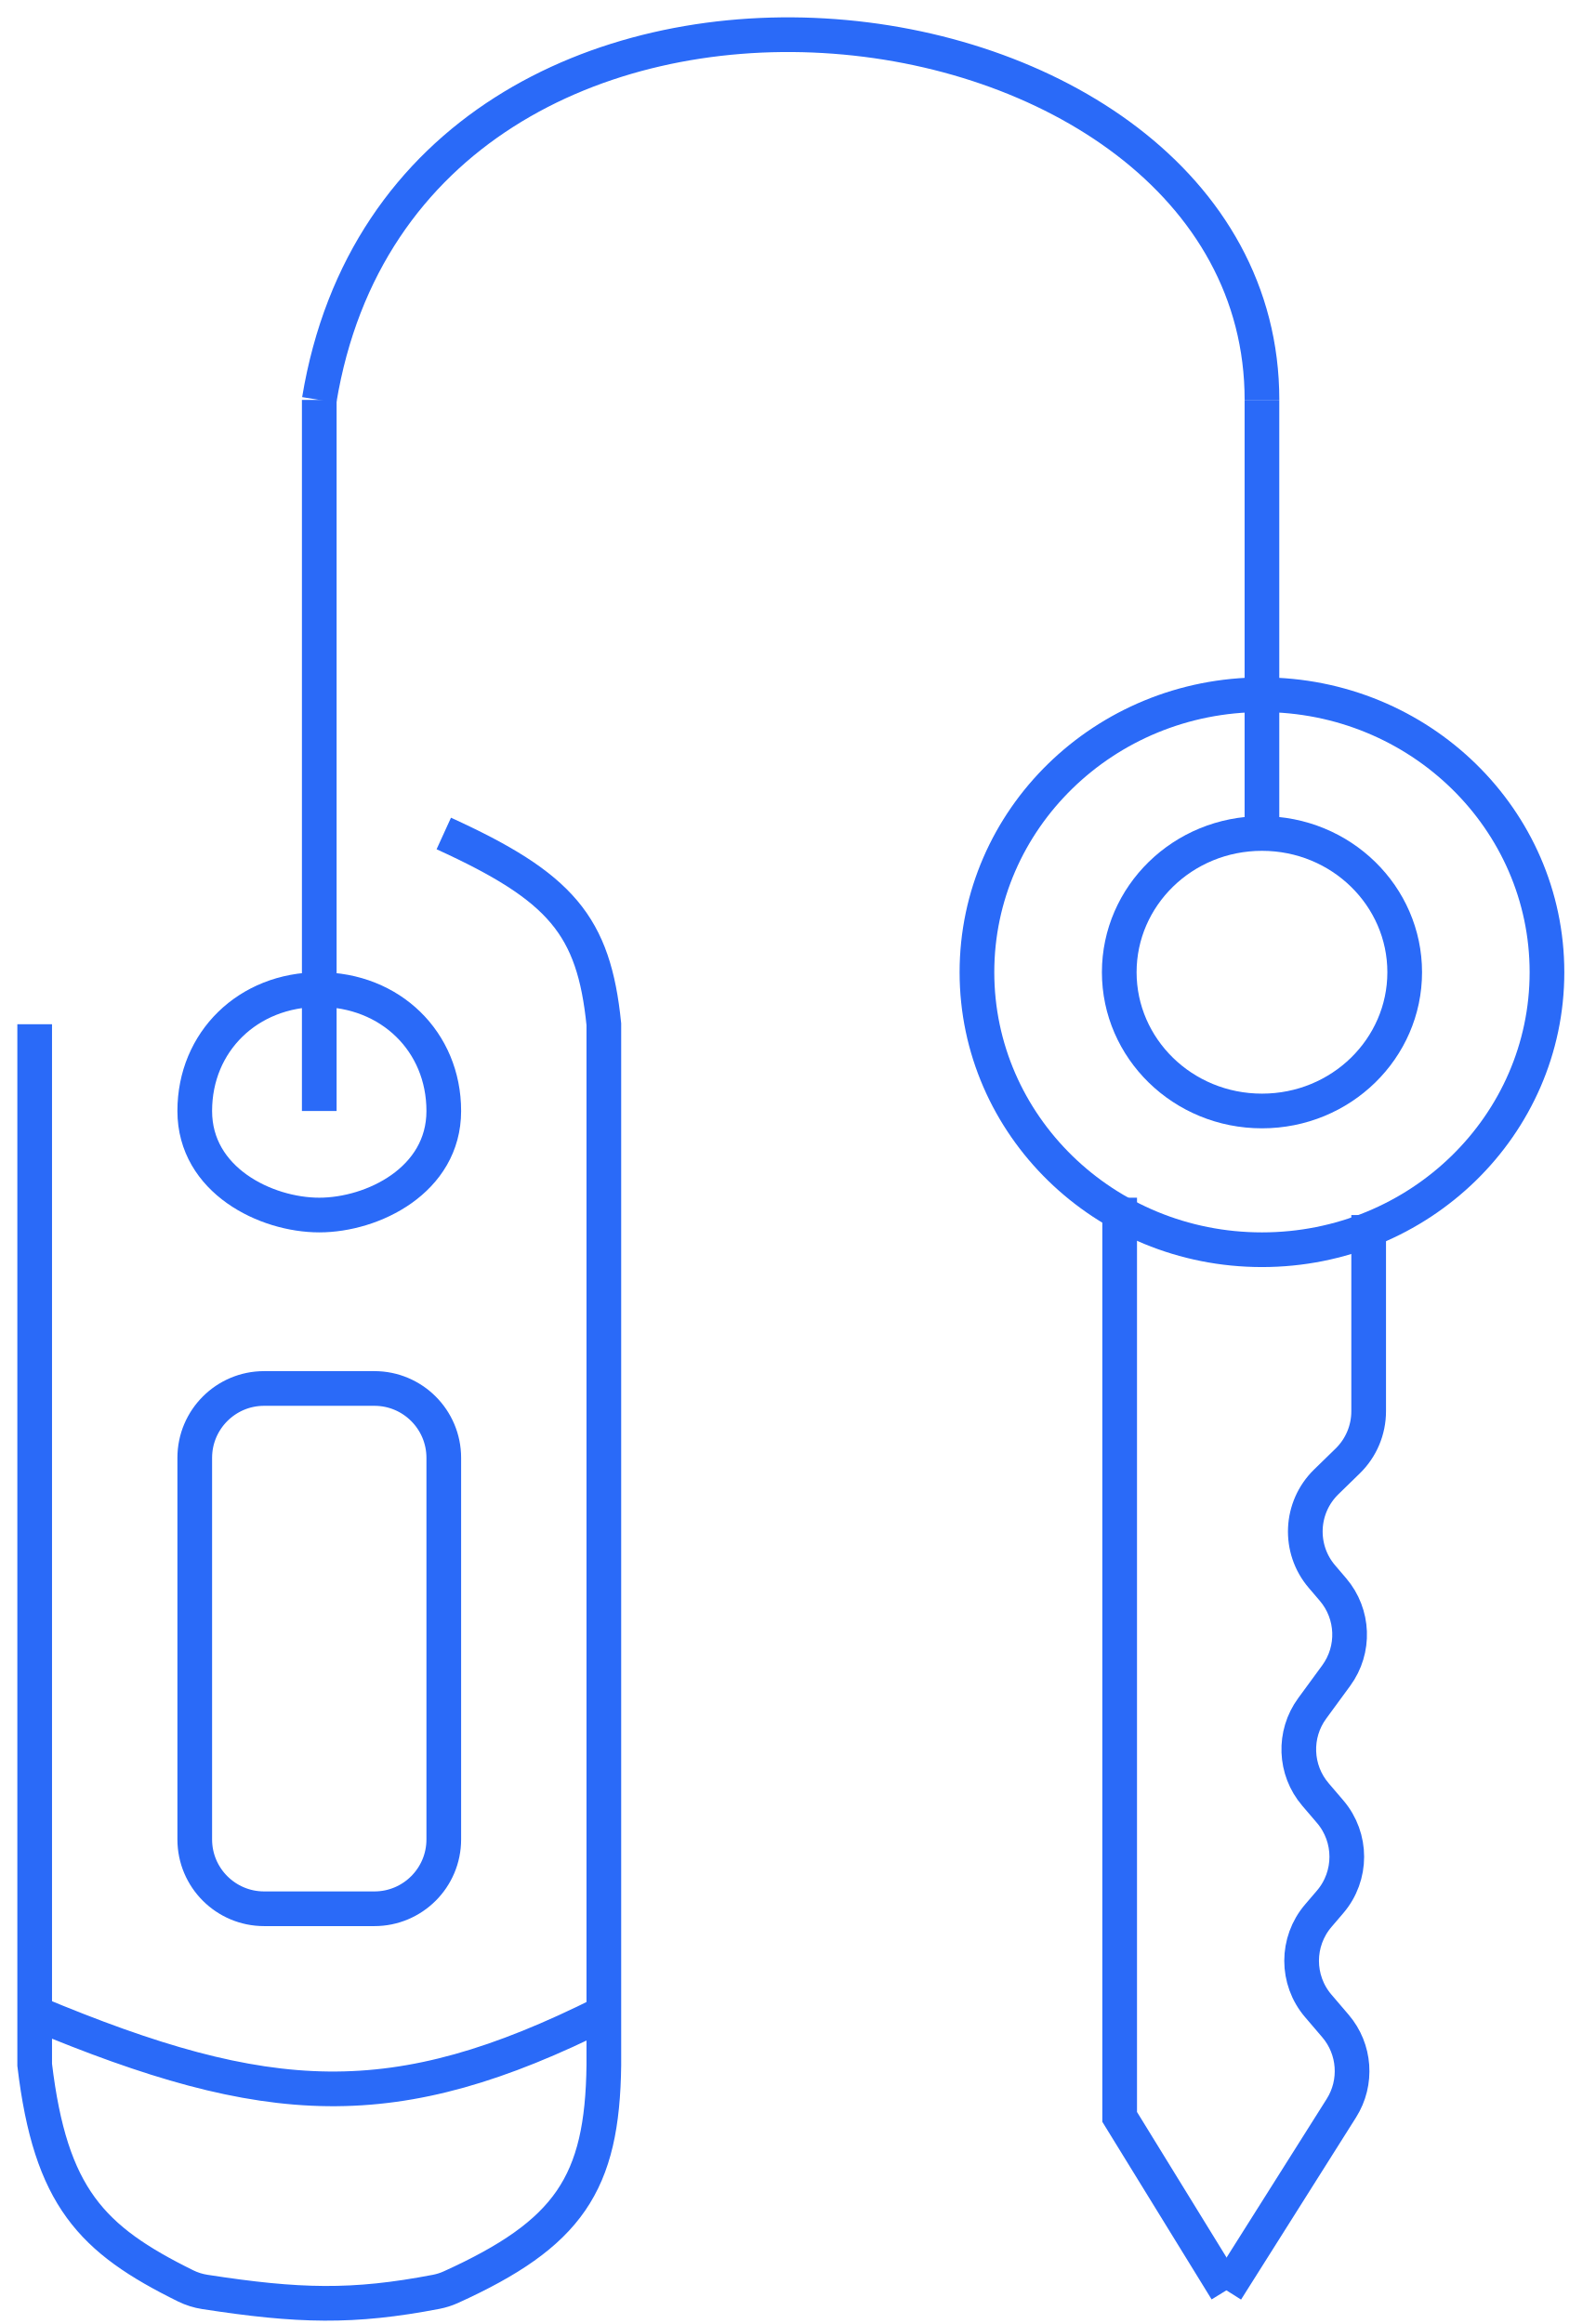
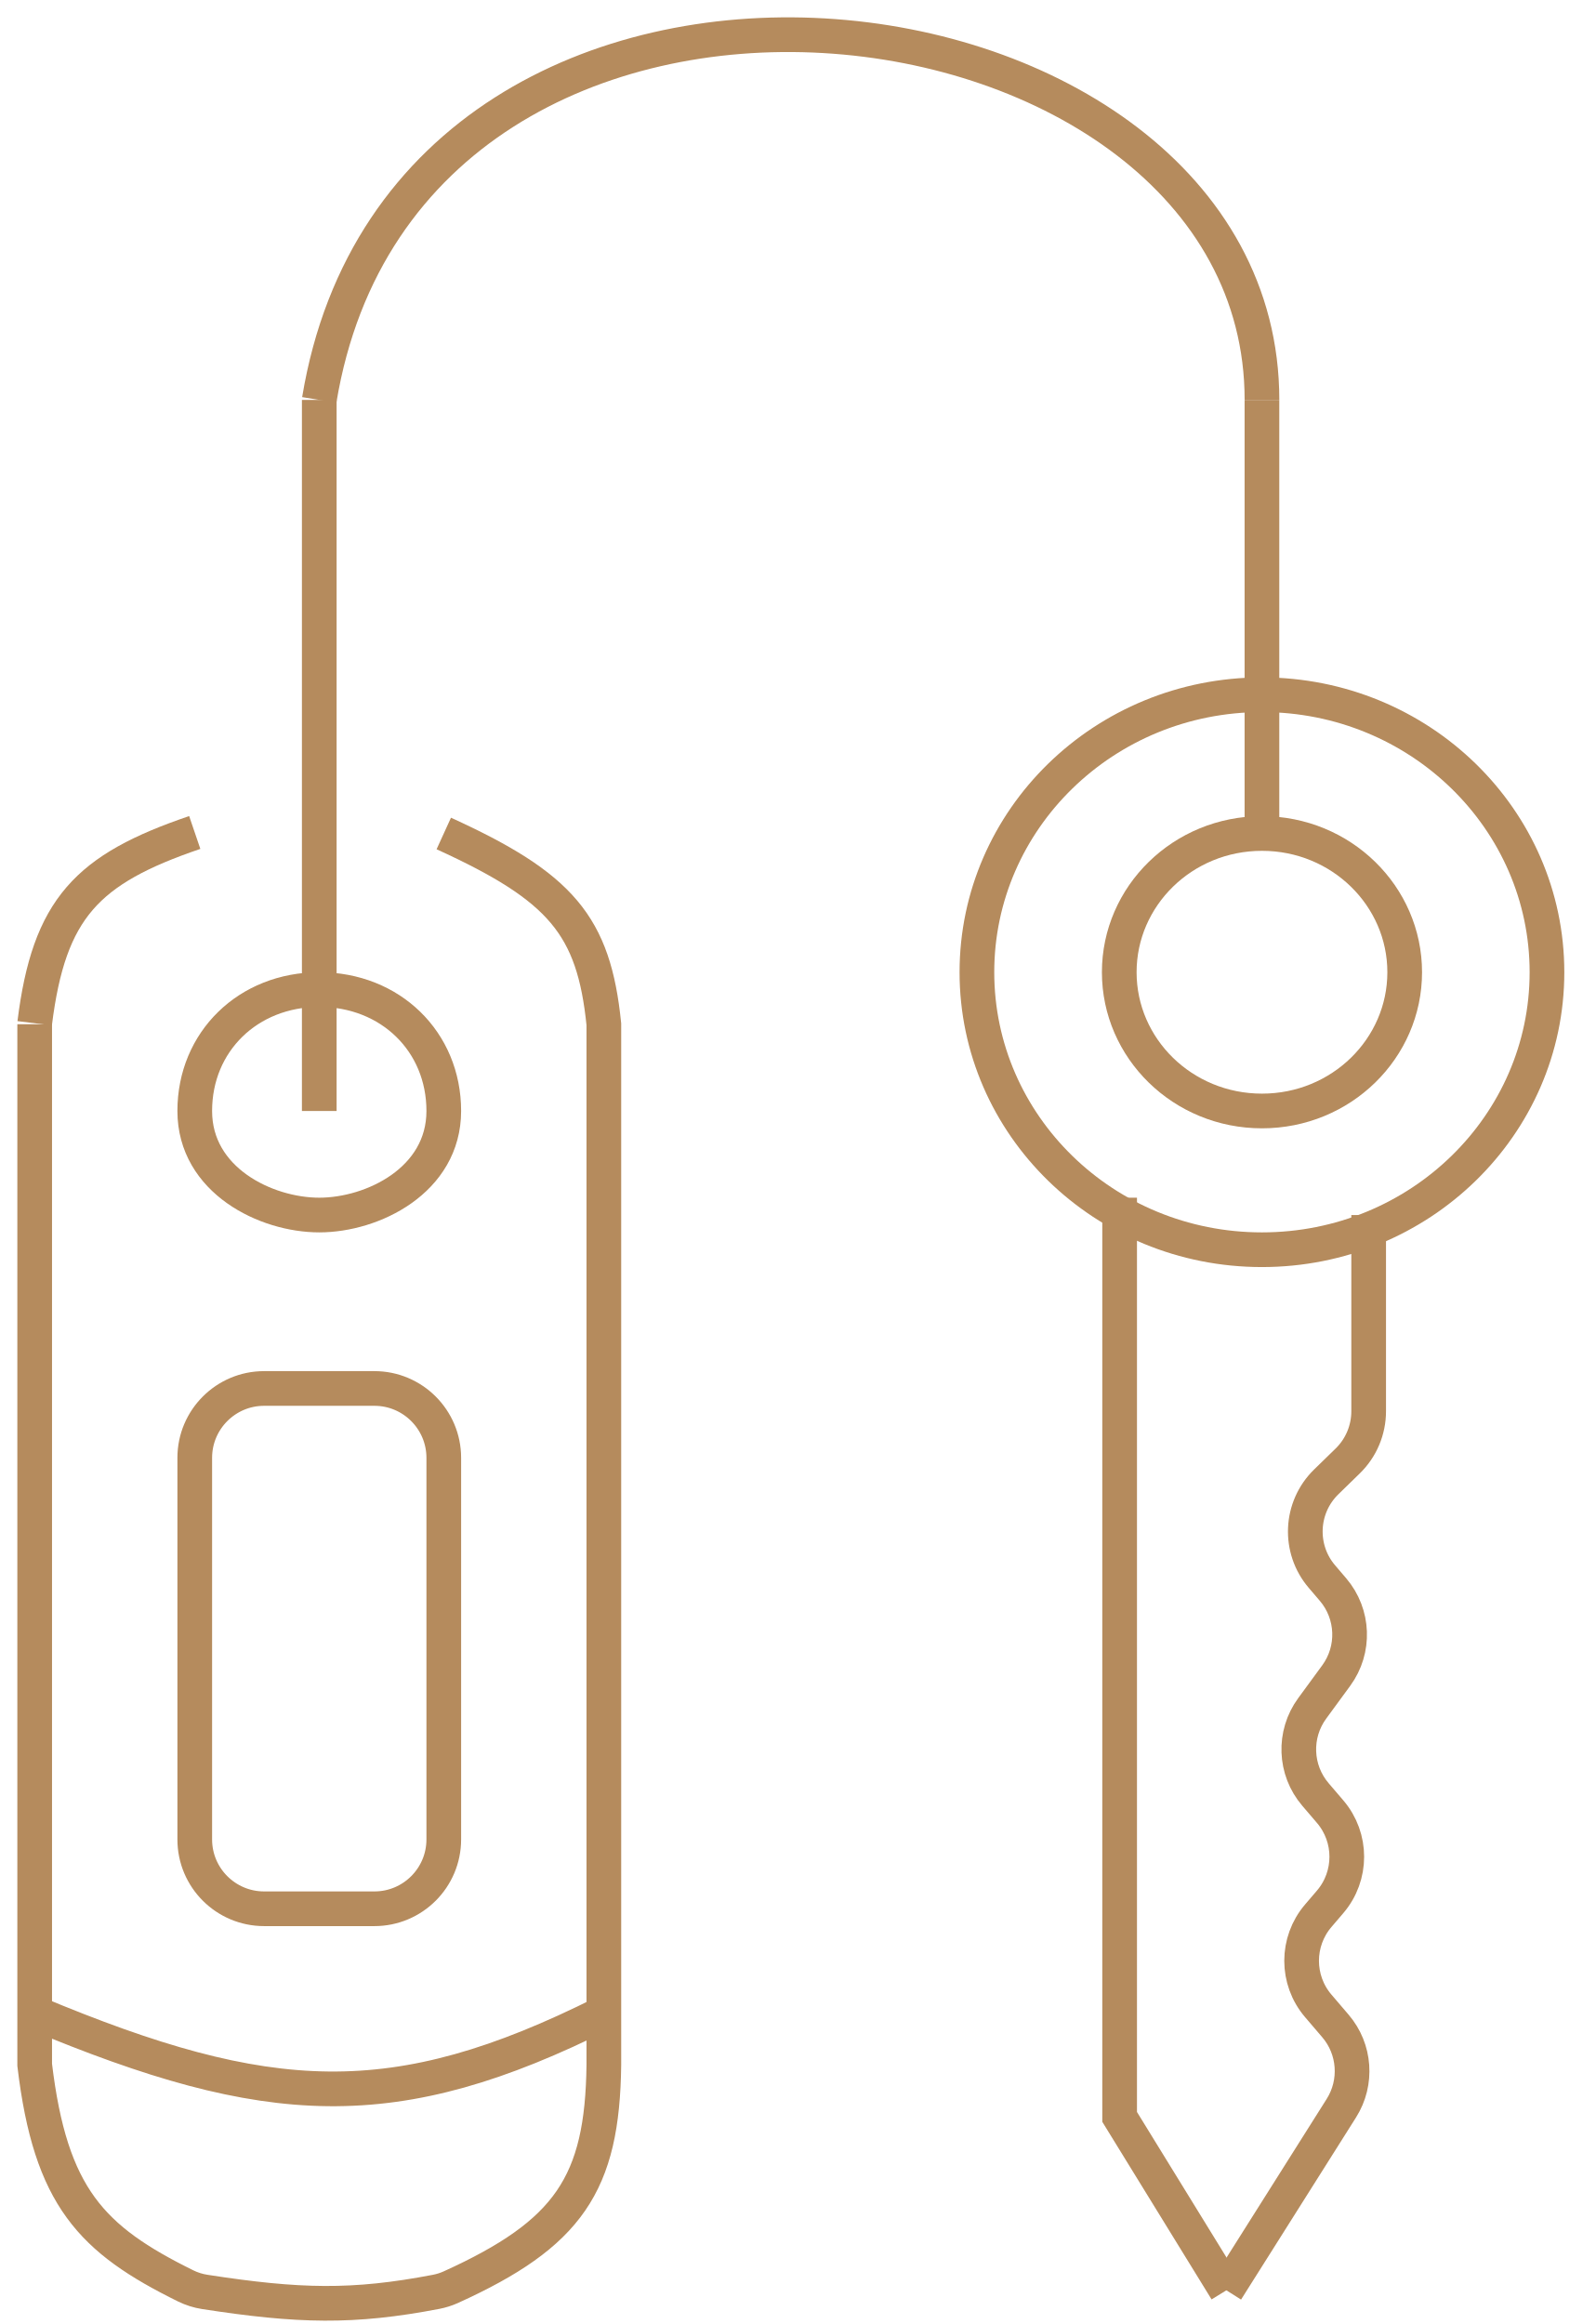
<svg xmlns="http://www.w3.org/2000/svg" width="46" height="67" viewBox="0 0 46 67" fill="none">
-   <path d="M9.205 11.53C11.769 -3.971 36.385 -0.969 36.385 11.53" stroke="#2A6AF8" />
-   <path d="M35.359 66.029L32.282 61.029V34.529" stroke="#2A6AF8" />
-   <path d="M35.359 66.029L38.675 60.776C39.142 60.035 39.073 59.075 38.504 58.409L38.008 57.829C37.368 57.081 37.368 55.978 38.008 55.23L38.351 54.829C38.99 54.081 38.99 52.978 38.351 52.23L37.926 51.733C37.323 51.028 37.285 50 37.833 49.252L38.525 48.307C39.074 47.558 39.035 46.531 38.432 45.825L38.114 45.453C37.429 44.652 37.484 43.457 38.238 42.722L38.858 42.118C39.244 41.742 39.461 41.225 39.461 40.686V35.029M36.384 24.029V11.529M9.205 11.529V28.529M9.205 32.029V28.529M9.205 28.529C11.256 28.529 12.795 30.029 12.795 32.029C12.795 34.029 10.744 35.029 9.205 35.029C7.667 35.029 5.615 34.029 5.615 32.029C5.615 30.029 7.154 28.529 9.205 28.529ZM1 29.529V58.029M12.795 24.029C16.172 25.57 17.121 26.675 17.41 29.529V58.029M1 58.029V59.529C1.456 63.342 2.638 64.563 5.354 65.902C5.527 65.987 5.712 66.045 5.903 66.075C8.61 66.493 10.172 66.534 12.578 66.072C12.722 66.044 12.864 65.999 12.997 65.939C16.392 64.398 17.37 62.965 17.41 59.529V58.029M1 58.029C7.743 60.849 11.374 61.054 17.41 58.029M12.795 42.029V53.029C12.795 54.134 11.899 55.029 10.795 55.029H7.615C6.511 55.029 5.615 54.134 5.615 53.029V42.029C5.615 40.925 6.511 40.029 7.615 40.029H10.795C11.899 40.029 12.795 40.925 12.795 42.029Z" stroke="#2A6AF8" />
-   <path d="M36.385 20.029C40.935 20.029 44.602 23.623 44.602 28.029C44.602 32.436 40.935 36.029 36.385 36.029C31.834 36.029 28.167 32.436 28.167 28.029C28.167 23.623 31.834 20.029 36.385 20.029Z" stroke="#2A6AF8" />
-   <path d="M36.385 24.029C38.67 24.029 40.5 25.832 40.5 28.029C40.5 30.227 38.67 32.029 36.385 32.029C34.1 32.029 32.27 30.227 32.27 28.029C32.27 25.832 34.1 24.029 36.385 24.029Z" stroke="#2A6AF8" />
+   <path d="M1 29.5C1.413 26.18 2.512 25.057 5.615 24" stroke="#B58B5D" />
+   <path d="M9.205 11.53C11.769 -3.971 36.385 -0.969 36.385 11.53" stroke="#B58B5D" />
+   <path d="M35.358 66.029L32.281 61.029V34.529" stroke="#B58B5D" />
+   <path d="M35.359 66.029L38.675 60.776C39.142 60.035 39.073 59.075 38.504 58.409L38.008 57.829C37.368 57.081 37.368 55.978 38.008 55.23L38.351 54.829C38.99 54.081 38.99 52.978 38.351 52.23L37.926 51.733C37.323 51.028 37.285 50 37.833 49.252L38.525 48.307C39.074 47.558 39.035 46.531 38.432 45.825L38.114 45.453C37.429 44.652 37.484 43.457 38.238 42.722L38.858 42.118C39.244 41.742 39.461 41.225 39.461 40.686V35.029M36.384 24.029V11.529M9.205 11.529V28.529M9.205 32.029V28.529M9.205 28.529C11.256 28.529 12.795 30.029 12.795 32.029C12.795 34.029 10.744 35.029 9.205 35.029C7.667 35.029 5.615 34.029 5.615 32.029C5.615 30.029 7.154 28.529 9.205 28.529ZM1 29.529V58.029M12.795 24.029C16.172 25.57 17.121 26.675 17.41 29.529V58.029M1 58.029V59.529C1.456 63.342 2.638 64.563 5.354 65.902C5.527 65.987 5.712 66.045 5.903 66.075C8.61 66.493 10.172 66.534 12.578 66.072C12.722 66.044 12.864 65.999 12.997 65.939C16.392 64.398 17.37 62.965 17.41 59.529V58.029M1 58.029C7.743 60.849 11.374 61.054 17.41 58.029M12.795 42.029V53.029C12.795 54.134 11.899 55.029 10.795 55.029H7.615C6.511 55.029 5.615 54.134 5.615 53.029V42.029C5.615 40.925 6.511 40.029 7.615 40.029H10.795C11.899 40.029 12.795 40.925 12.795 42.029Z" stroke="#B58B5D" />
+   <path d="M36.384 20.029C40.934 20.029 44.602 23.623 44.602 28.029C44.602 32.436 40.934 36.029 36.384 36.029C31.833 36.029 28.166 32.436 28.166 28.029C28.166 23.623 31.833 20.029 36.384 20.029Z" stroke="#B58B5D" />
+   <path d="M36.385 24.029C38.67 24.029 40.5 25.832 40.5 28.029C40.5 30.227 38.67 32.029 36.385 32.029C34.1 32.029 32.27 30.227 32.27 28.029C32.27 25.832 34.1 24.029 36.385 24.029Z" stroke="#B58B5D" />
</svg>
